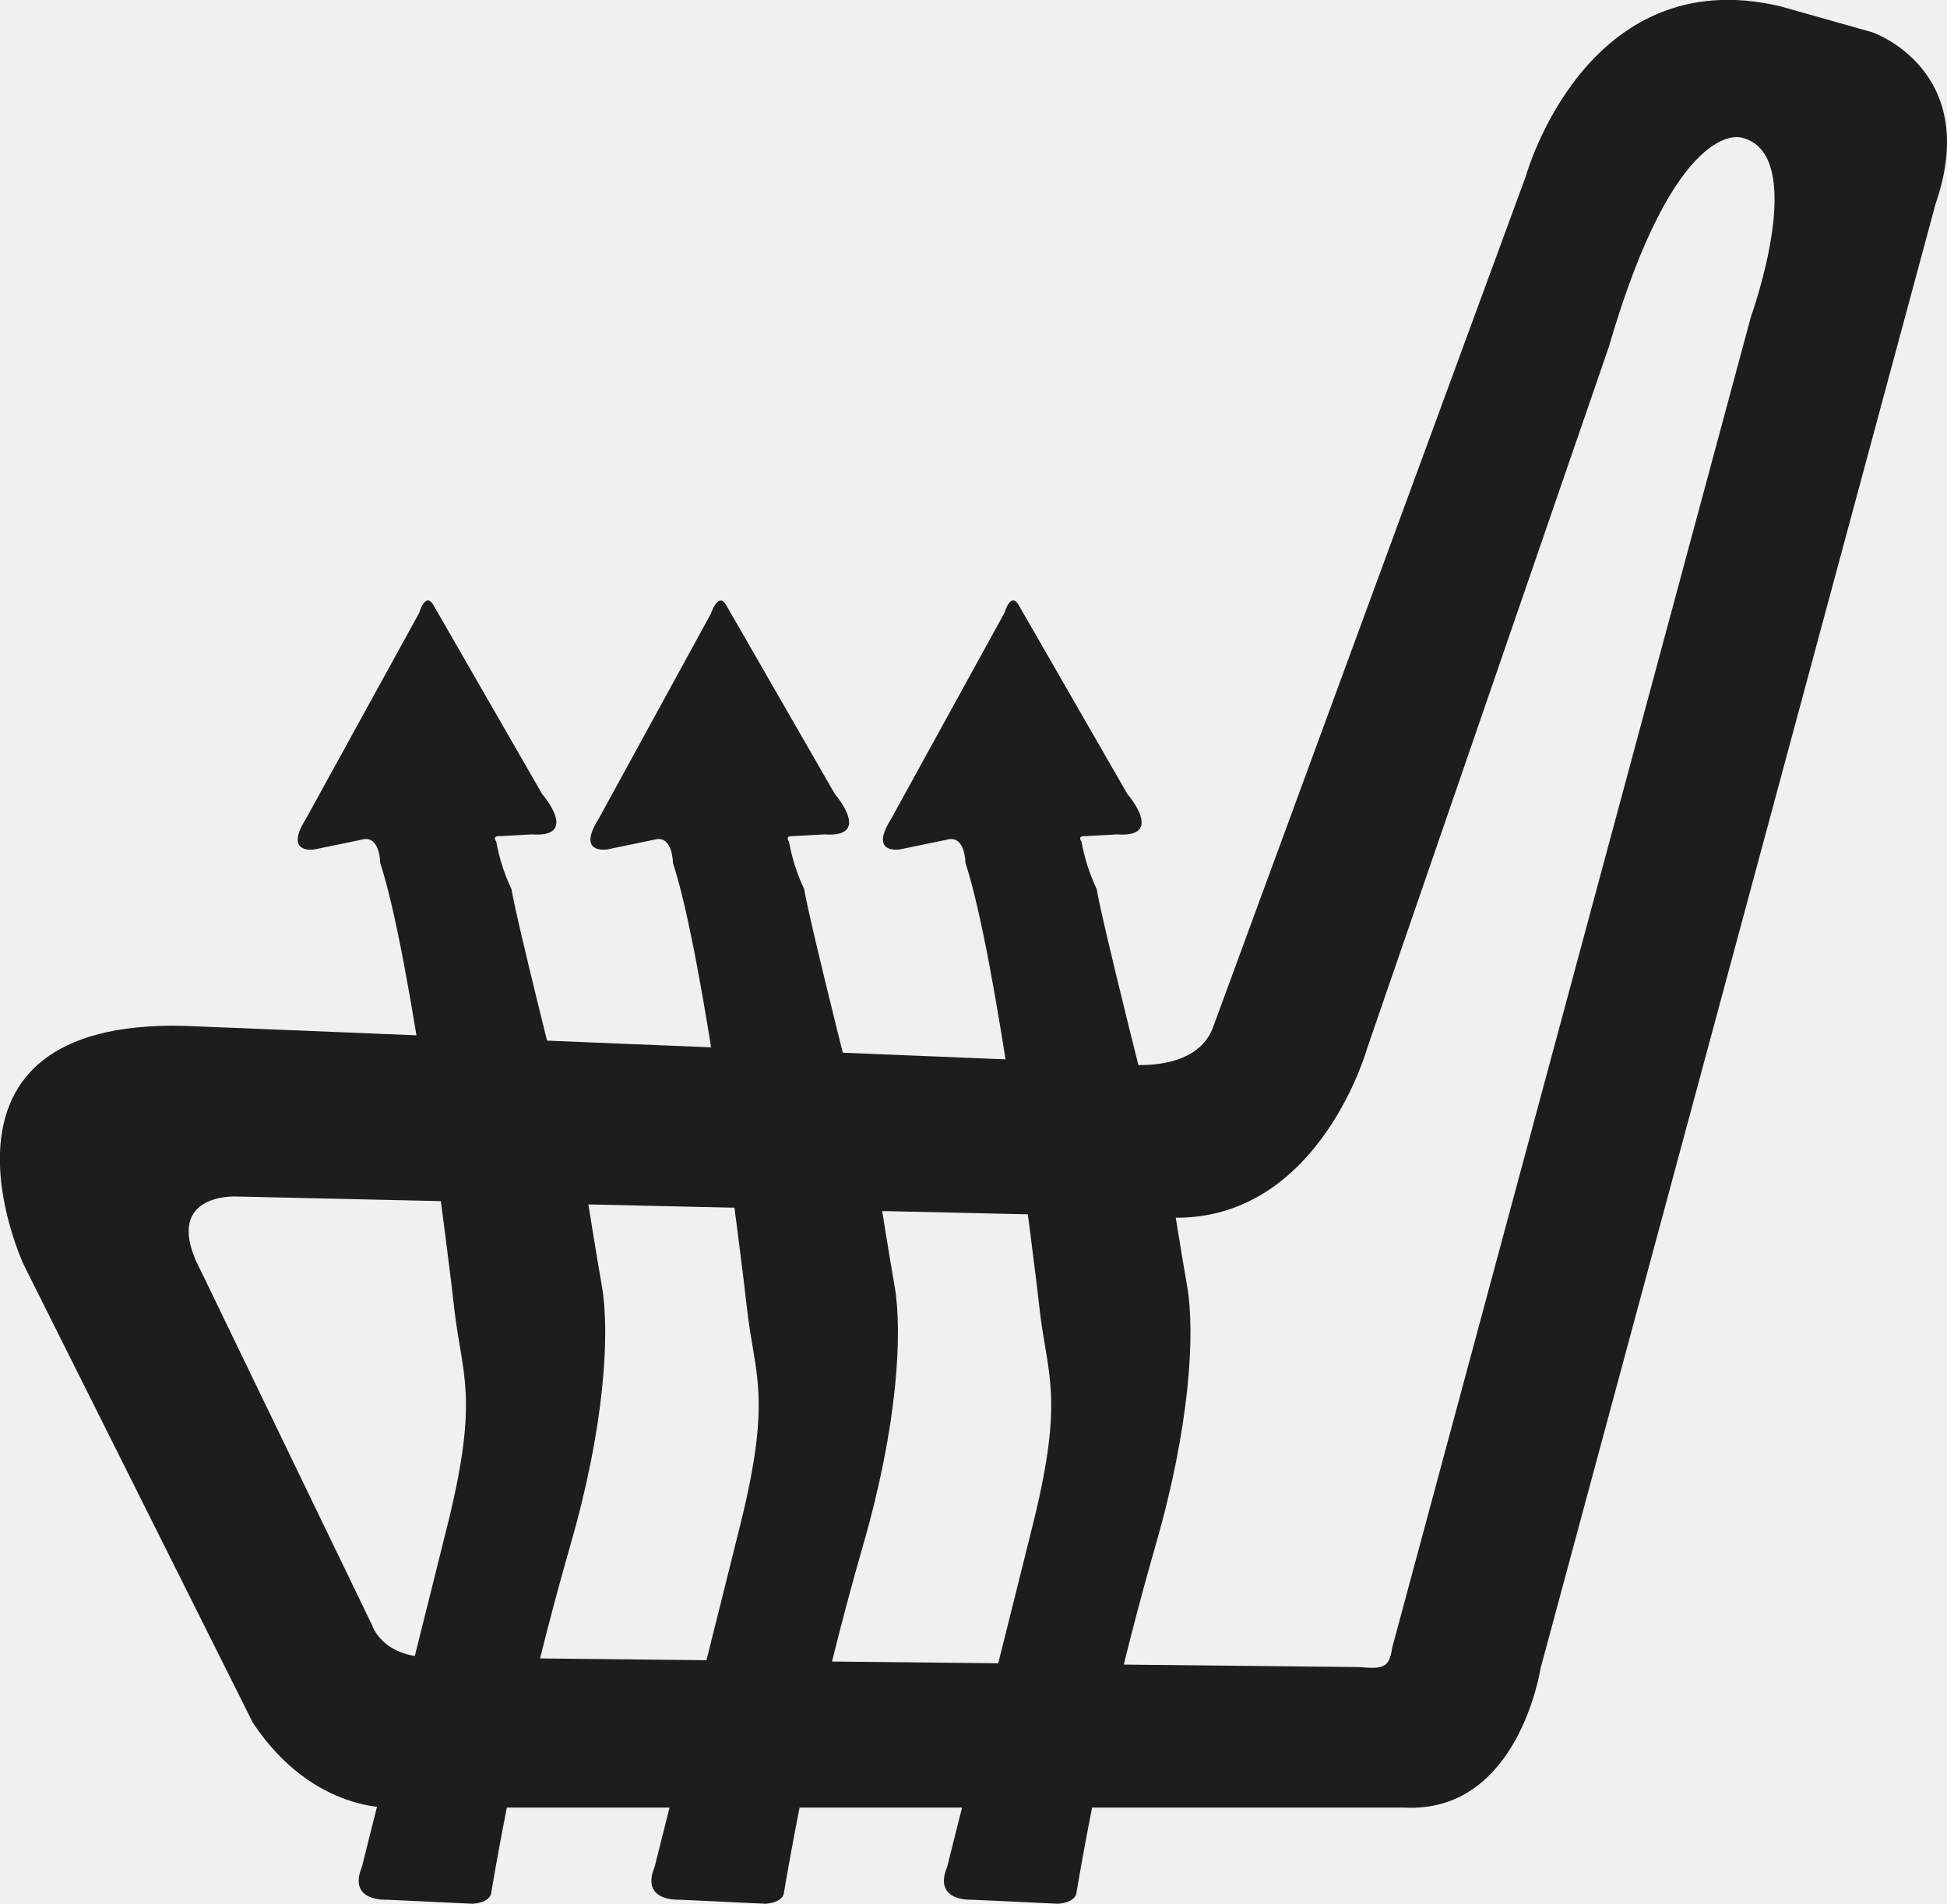
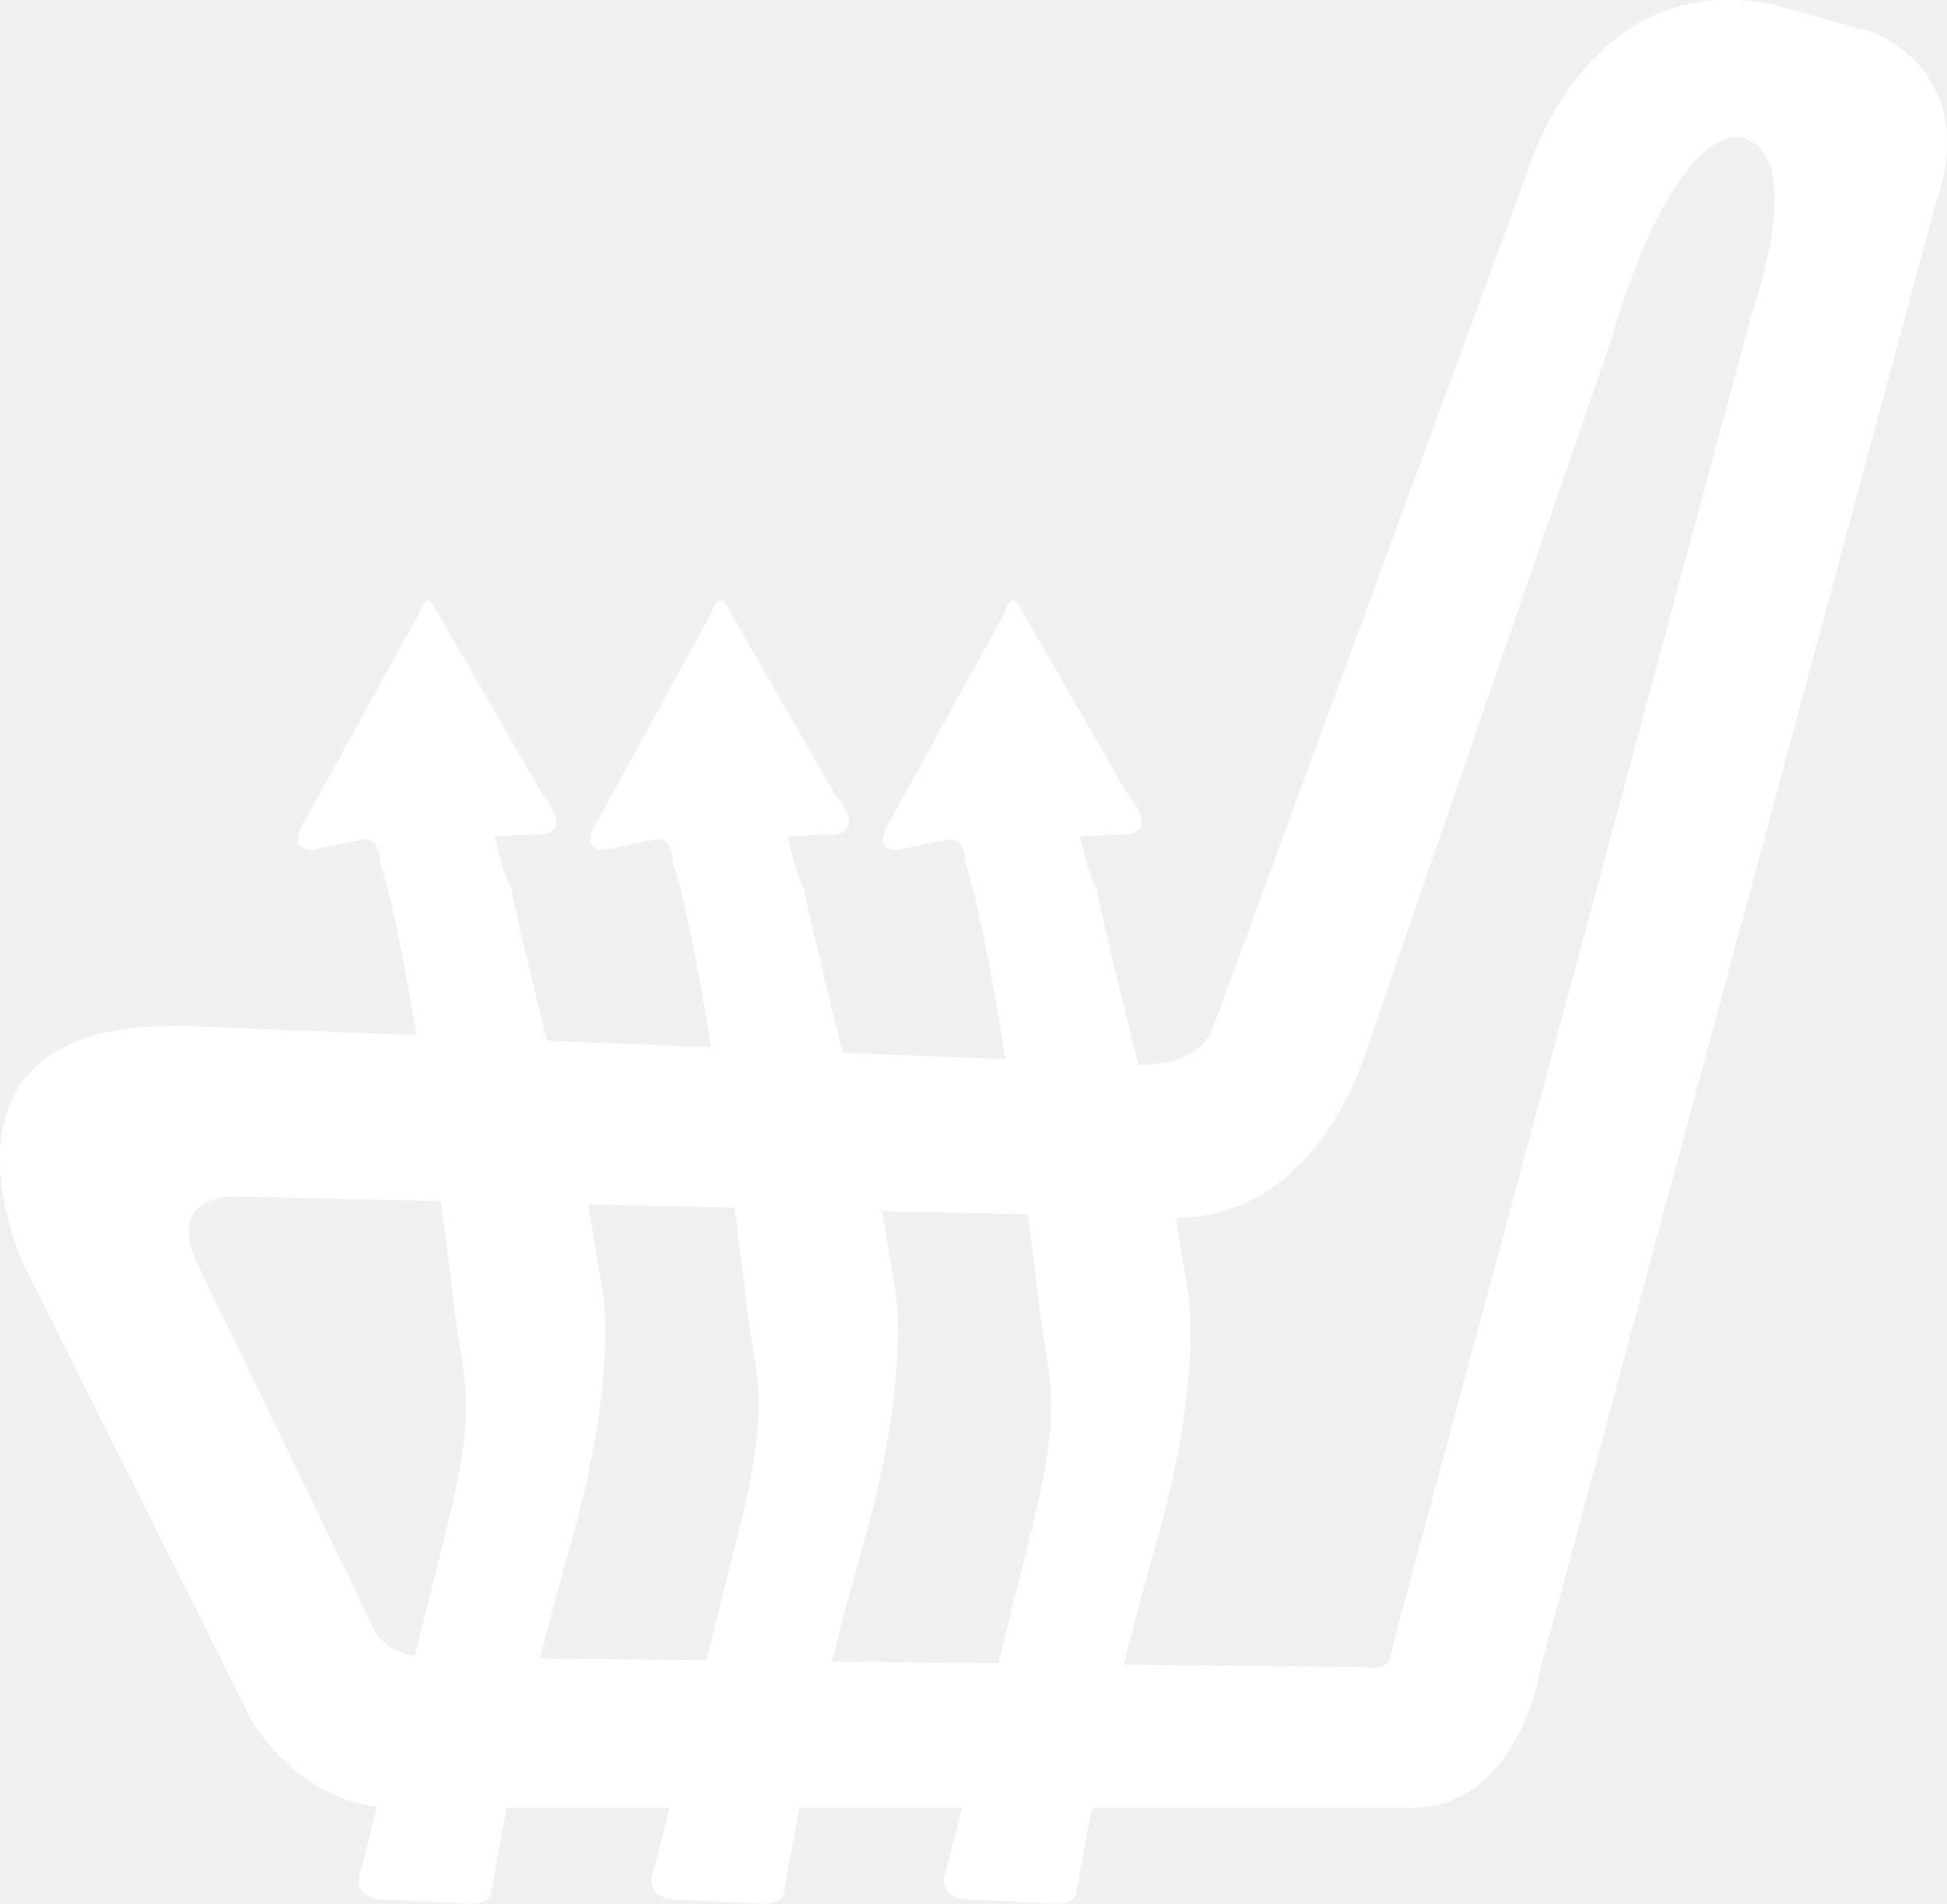
<svg xmlns="http://www.w3.org/2000/svg" id="Calque_1" data-name="Calque 1" viewBox="0 0 91.72 89.68">
  <defs>
-     <style>.cls-1{fill:#1d1d1b;}</style>
+     <style>.cls-1{fill:#FFF;}</style>
  </defs>
  <path class="cls-1" d="M110.71,21.54l-4.32-1.22c-9.18-2.18-12,8-12,8l-14.7,40c-0.75,2.3-4.14,1.84-4.14,1.84L31.2,68.35c-13-.32-7.57,11.26-7.57,11.26l10.79,21.57c2.88,4.33,6.67,4,6.67,4l47.56,0c5.4,0.29,6.43-6.55,6.43-6.55l18.61-69C115.88,23.31,110.71,21.54,110.71,21.54ZM105,34.92L88.09,97.66c-0.13.93-.41,1-1.56,0.9L42.81,98.1c-2.3,0-2.76-1.49-2.76-1.49L32,79.95c-2-3.73,1.61-3.56,1.61-3.56l44.46,1c6.66-.11,8.85-8,8.85-8l11.37-33c3.16-10.86,6.24-9.89,6.24-9.89C107.78,27.22,105,34.92,105,34.92Z" transform="translate(-22.51 -20.02)" />
  <path class="cls-1" d="M42.93,48.53l5.12,8.9s1.8,2.07-.5,1.9l-1.41.08c-0.23,0-.42,0-0.25.27a8.85,8.85,0,0,0,.72,2.24s0,0.67,3.62,14.86c0,0,.42,2.63.63,3.81,0.39,2.22.14,6.63-1.49,12.26a150.68,150.68,0,0,0-3.73,16.4s-0.06.4-.86,0.46l-4.06-.19s-1.85.11-1.16-1.55c0,0,3.54-14.1,4.08-16.3,1.44-5.89.62-6.89,0.27-10-0.26-2.35-2-16.46-3.49-21,0,0,0-1.18-.73-1.12l-2.37.49s-1.46.24-.4-1.44l5.34-9.71S42.55,47.87,42.93,48.53Z" transform="translate(-22.51 -20.02)" />
  <path class="cls-1" d="M56.72,48.53l5.12,8.9s1.8,2.07-.5,1.9l-1.41.08c-0.23,0-.42,0-0.25.27a8.85,8.85,0,0,0,.72,2.24s0,0.67,3.62,14.86c0,0,.42,2.63.63,3.81,0.39,2.22.14,6.63-1.49,12.26a150.68,150.68,0,0,0-3.73,16.4s-0.06.4-.86,0.46l-4.06-.19s-1.85.11-1.16-1.55c0,0,3.54-14.1,4.08-16.3,1.44-5.89.62-6.89,0.27-10-0.26-2.35-2-16.46-3.49-21,0,0,0-1.18-.73-1.12l-2.37.49s-1.46.24-.4-1.44L56,48.93S56.34,47.87,56.72,48.53Z" transform="translate(-22.51 -20.02)" />
  <path class="cls-1" d="M70.5,48.53l5.12,8.9s1.8,2.07-.5,1.9l-1.41.08c-0.23,0-.42,0-0.25.27a8.85,8.85,0,0,0,.72,2.24s0,0.67,3.62,14.86c0,0,.42,2.63.63,3.81,0.39,2.22.14,6.63-1.49,12.26a150.68,150.68,0,0,0-3.73,16.4s-0.06.4-.86,0.46l-4.06-.19s-1.85.11-1.16-1.55c0,0,3.54-14.1,4.08-16.3,1.44-5.89.62-6.89,0.27-10-0.26-2.35-2-16.46-3.49-21,0,0,0-1.18-.73-1.12l-2.37.49s-1.46.24-.4-1.44l5.34-9.71S70.12,47.87,70.5,48.53Z" transform="translate(-22.51 -20.02)" />
</svg>
